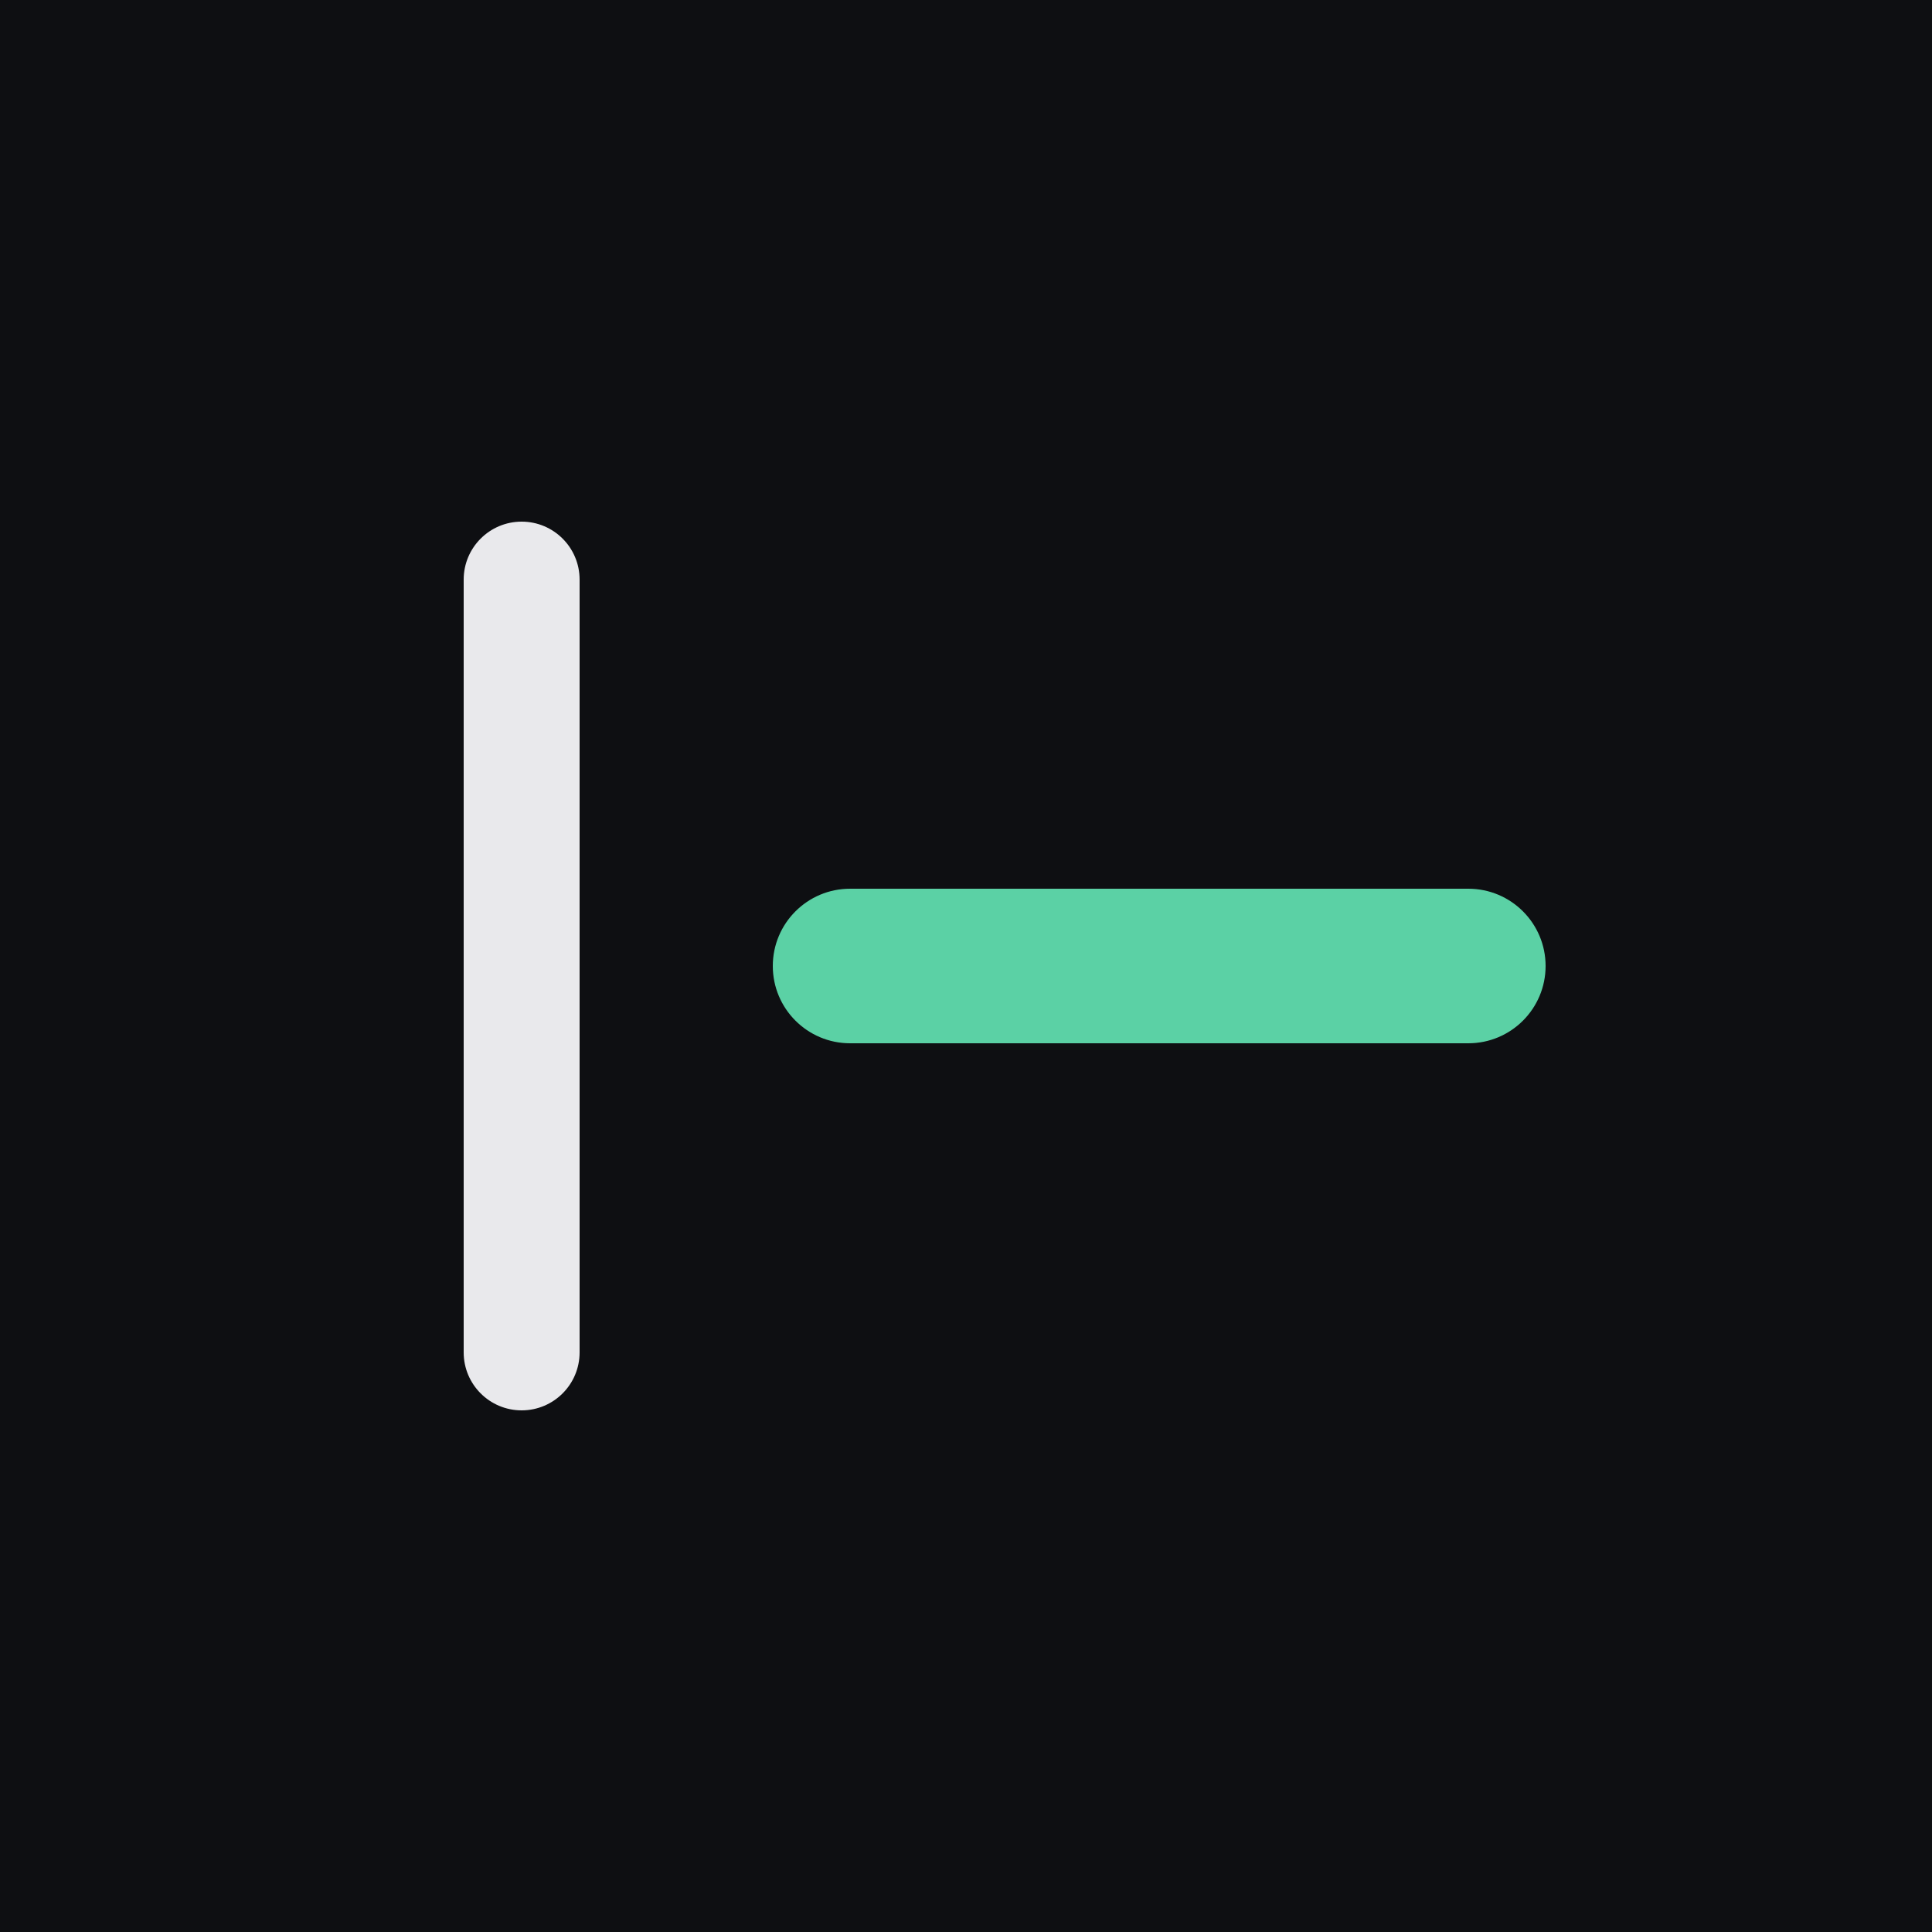
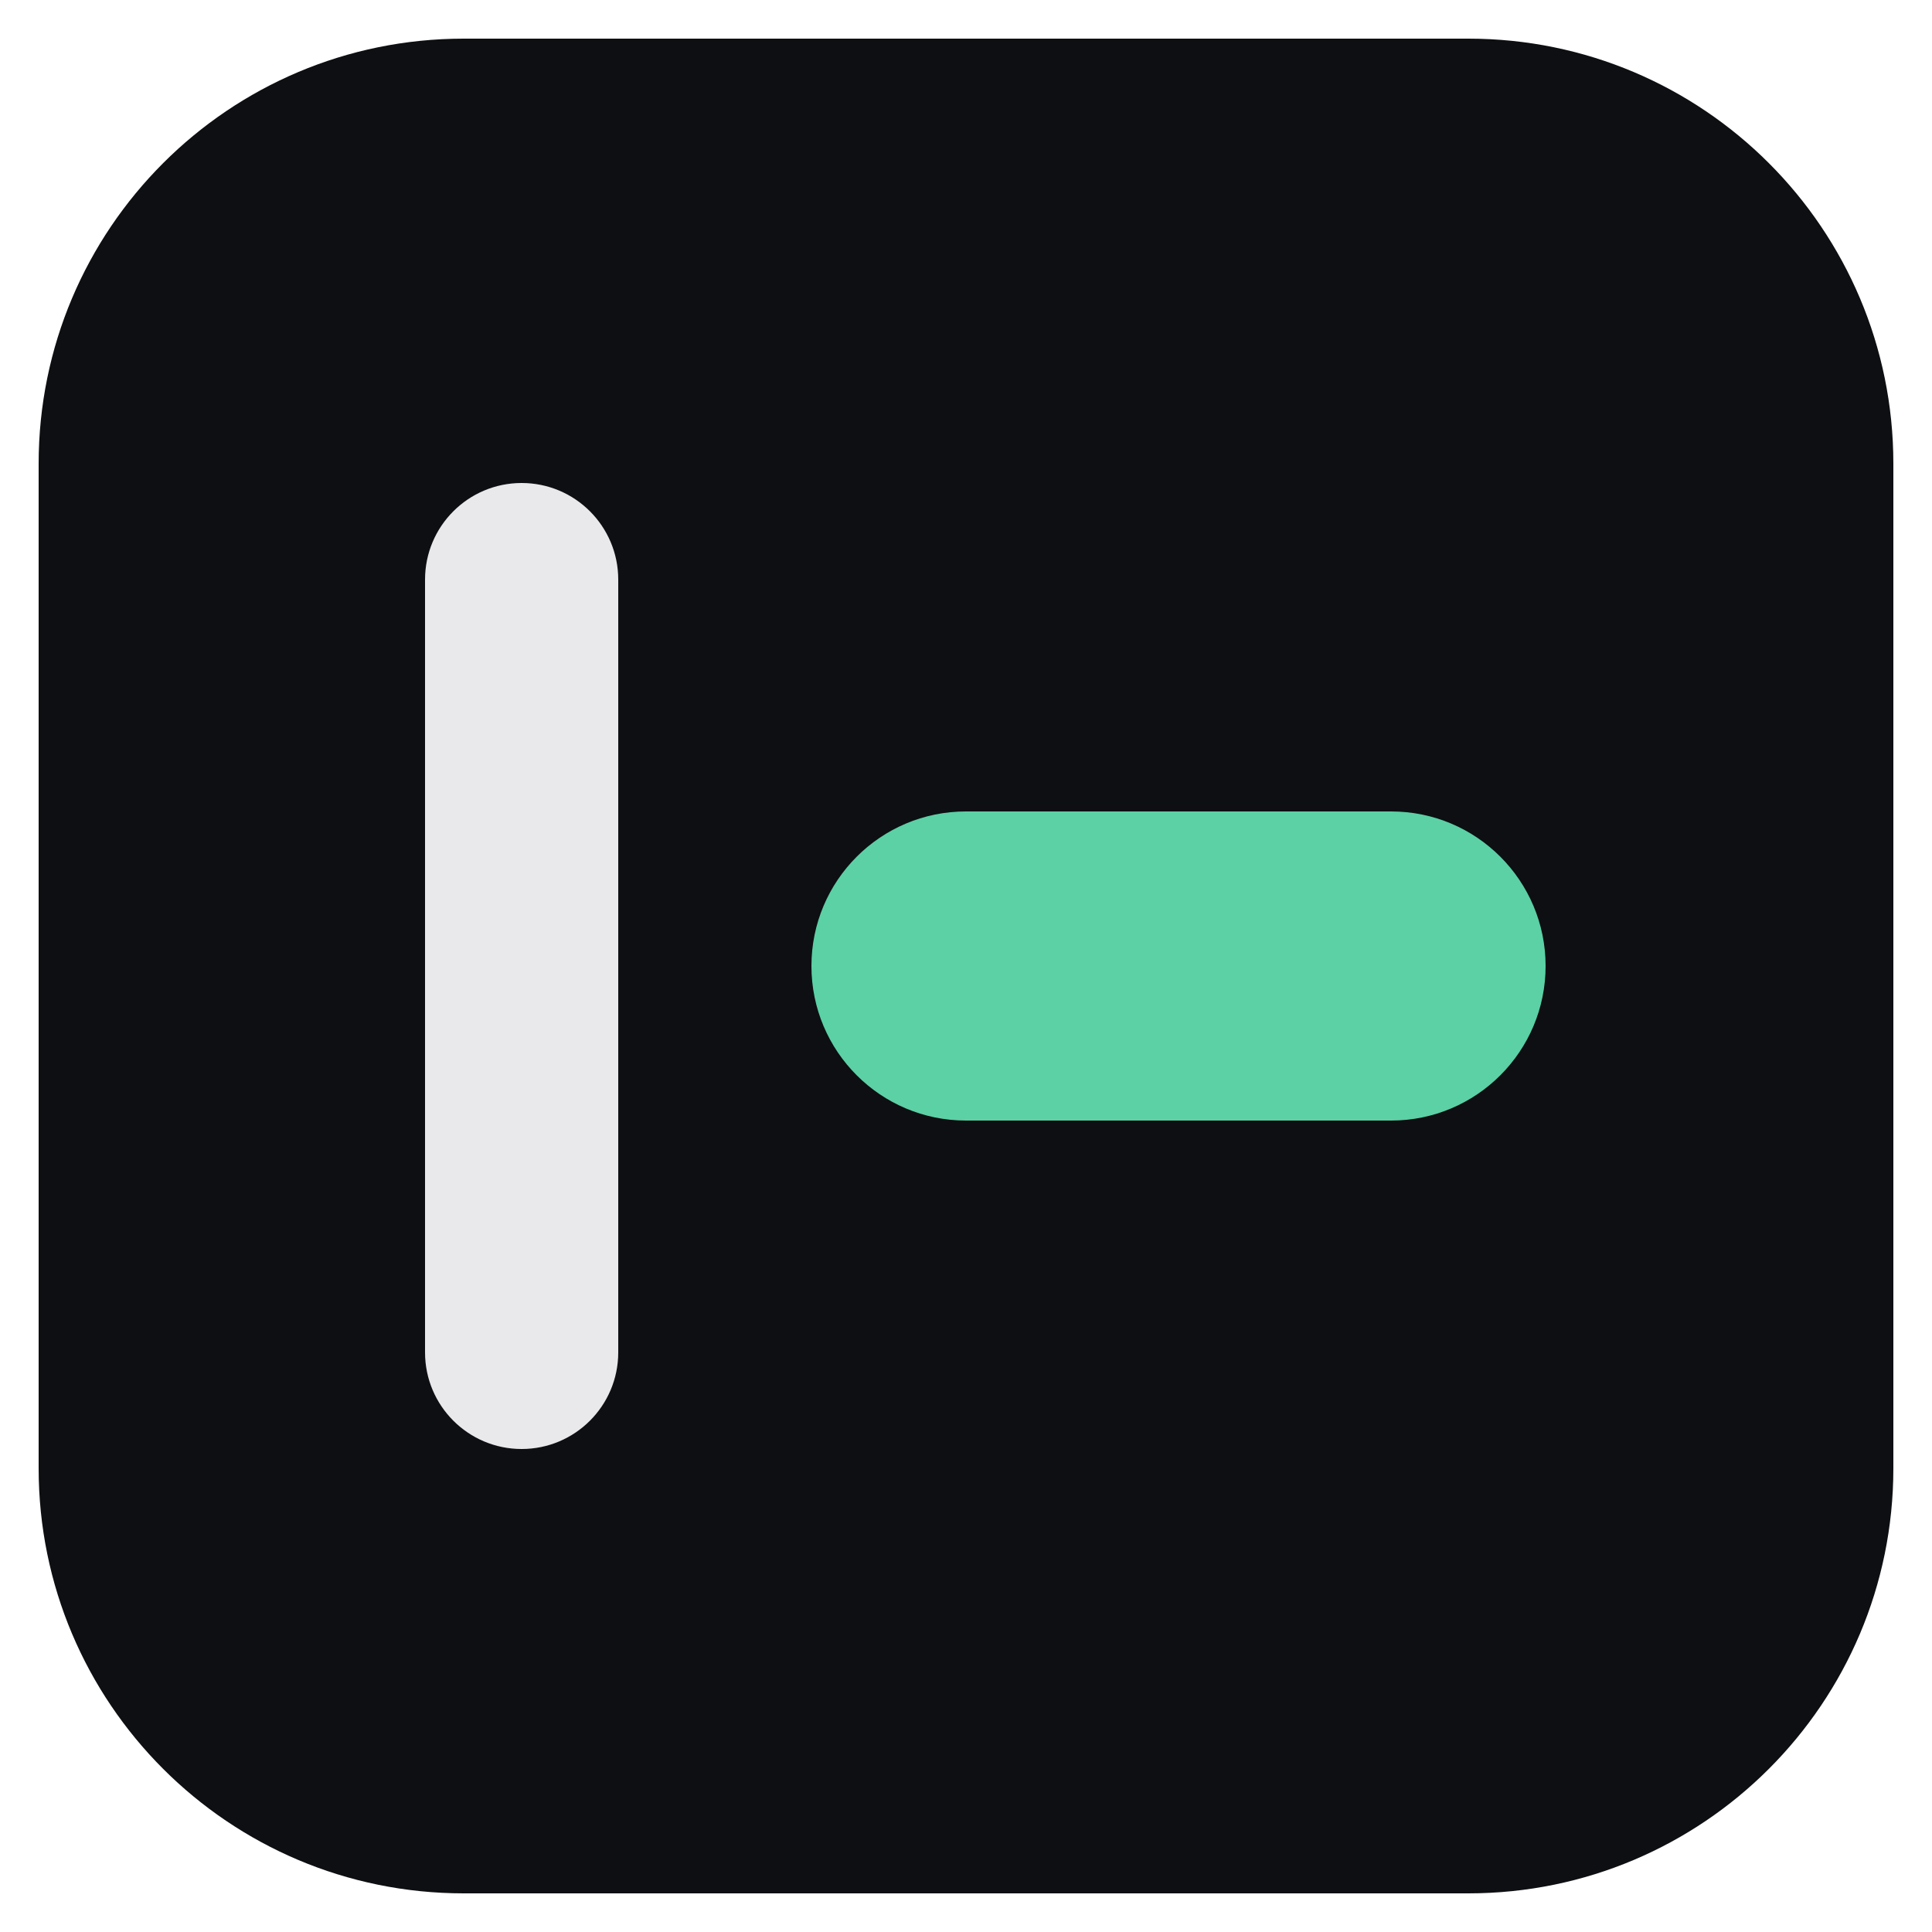
- <svg xmlns="http://www.w3.org/2000/svg" width="1024" height="1024" viewBox="0 0 100 100">
-   <rect width="100" height="100" fill="#0E0F12" />
-   <g fill="#E9E9EC">
-     <rect x="24" y="27" width="6" height="46" rx="3" />
-   </g>
-   <rect x="40" y="46" width="40" height="8" rx="4" fill="#5BD1A5" />
+ <svg xmlns="http://www.w3.org/2000/svg" width="32" height="32" viewBox="0 0 100 100">
+   <rect x="2" y="2" width="96" height="96" rx="22" fill="#0E0F12" />
+   <rect x="22" y="25" width="10" height="50" rx="5" fill="#E9E9EC" />
+   <rect x="42" y="42" width="38" height="16" rx="8" fill="#5BD1A5" />
</svg>
